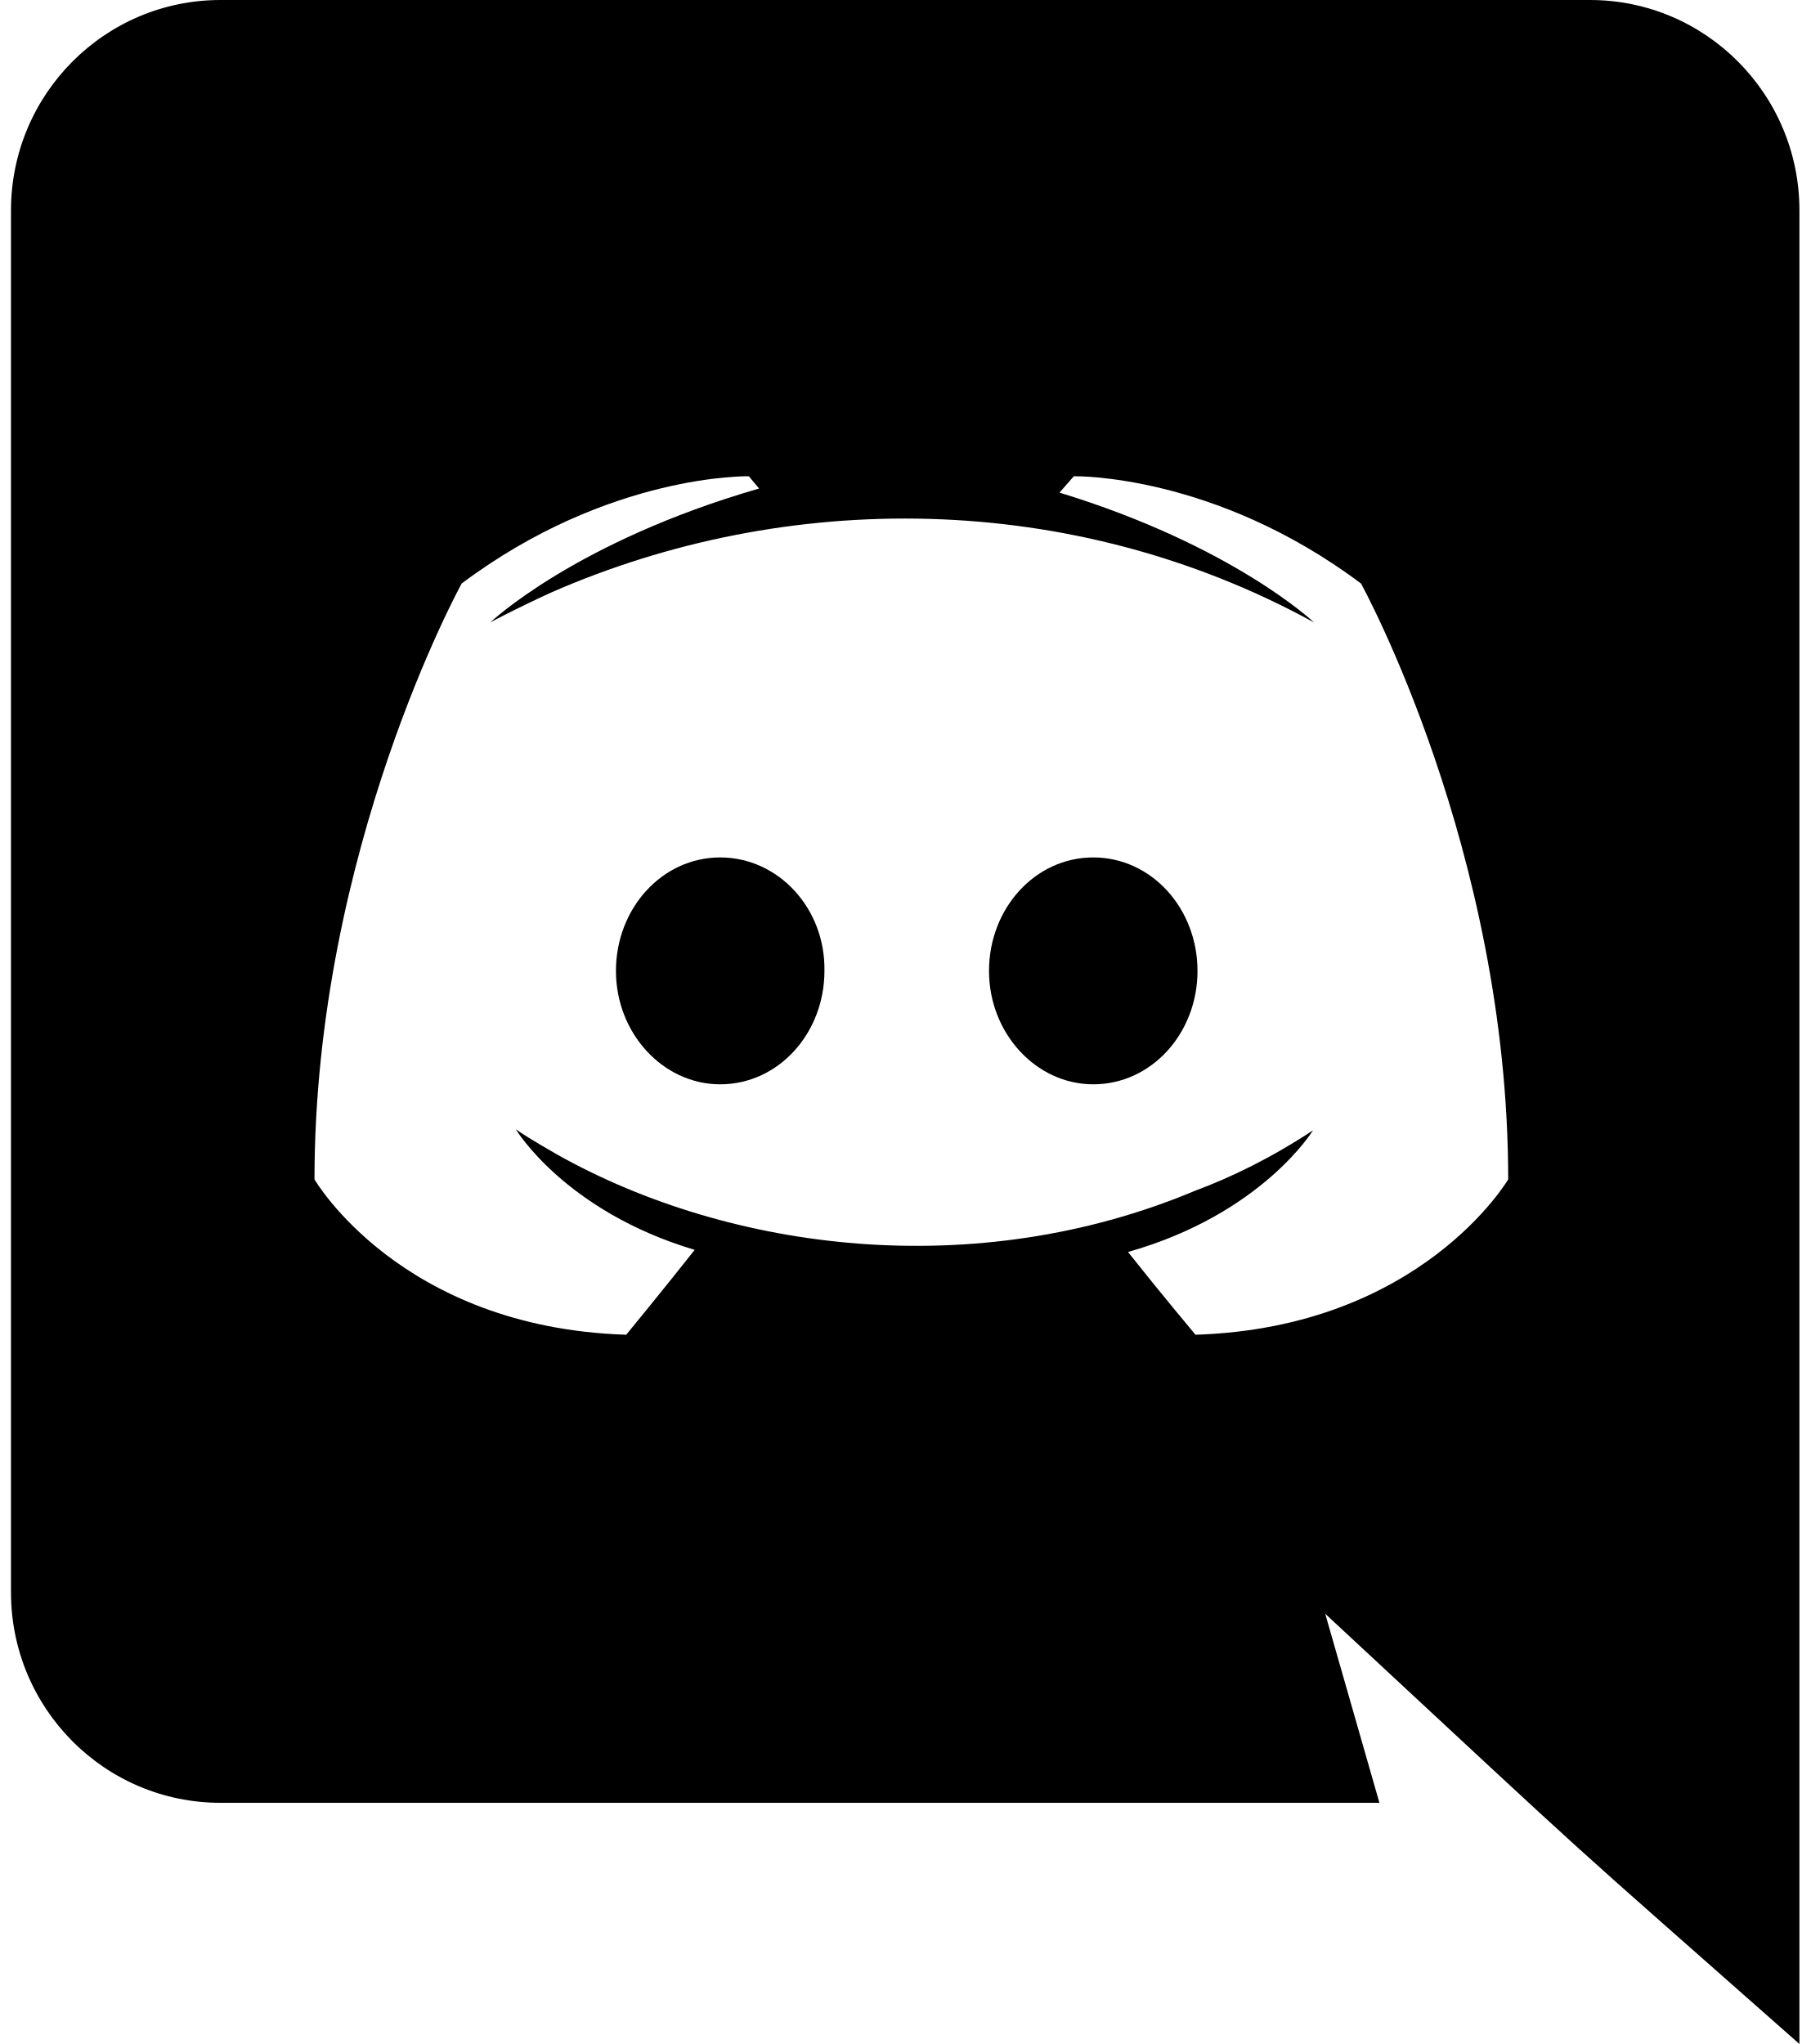
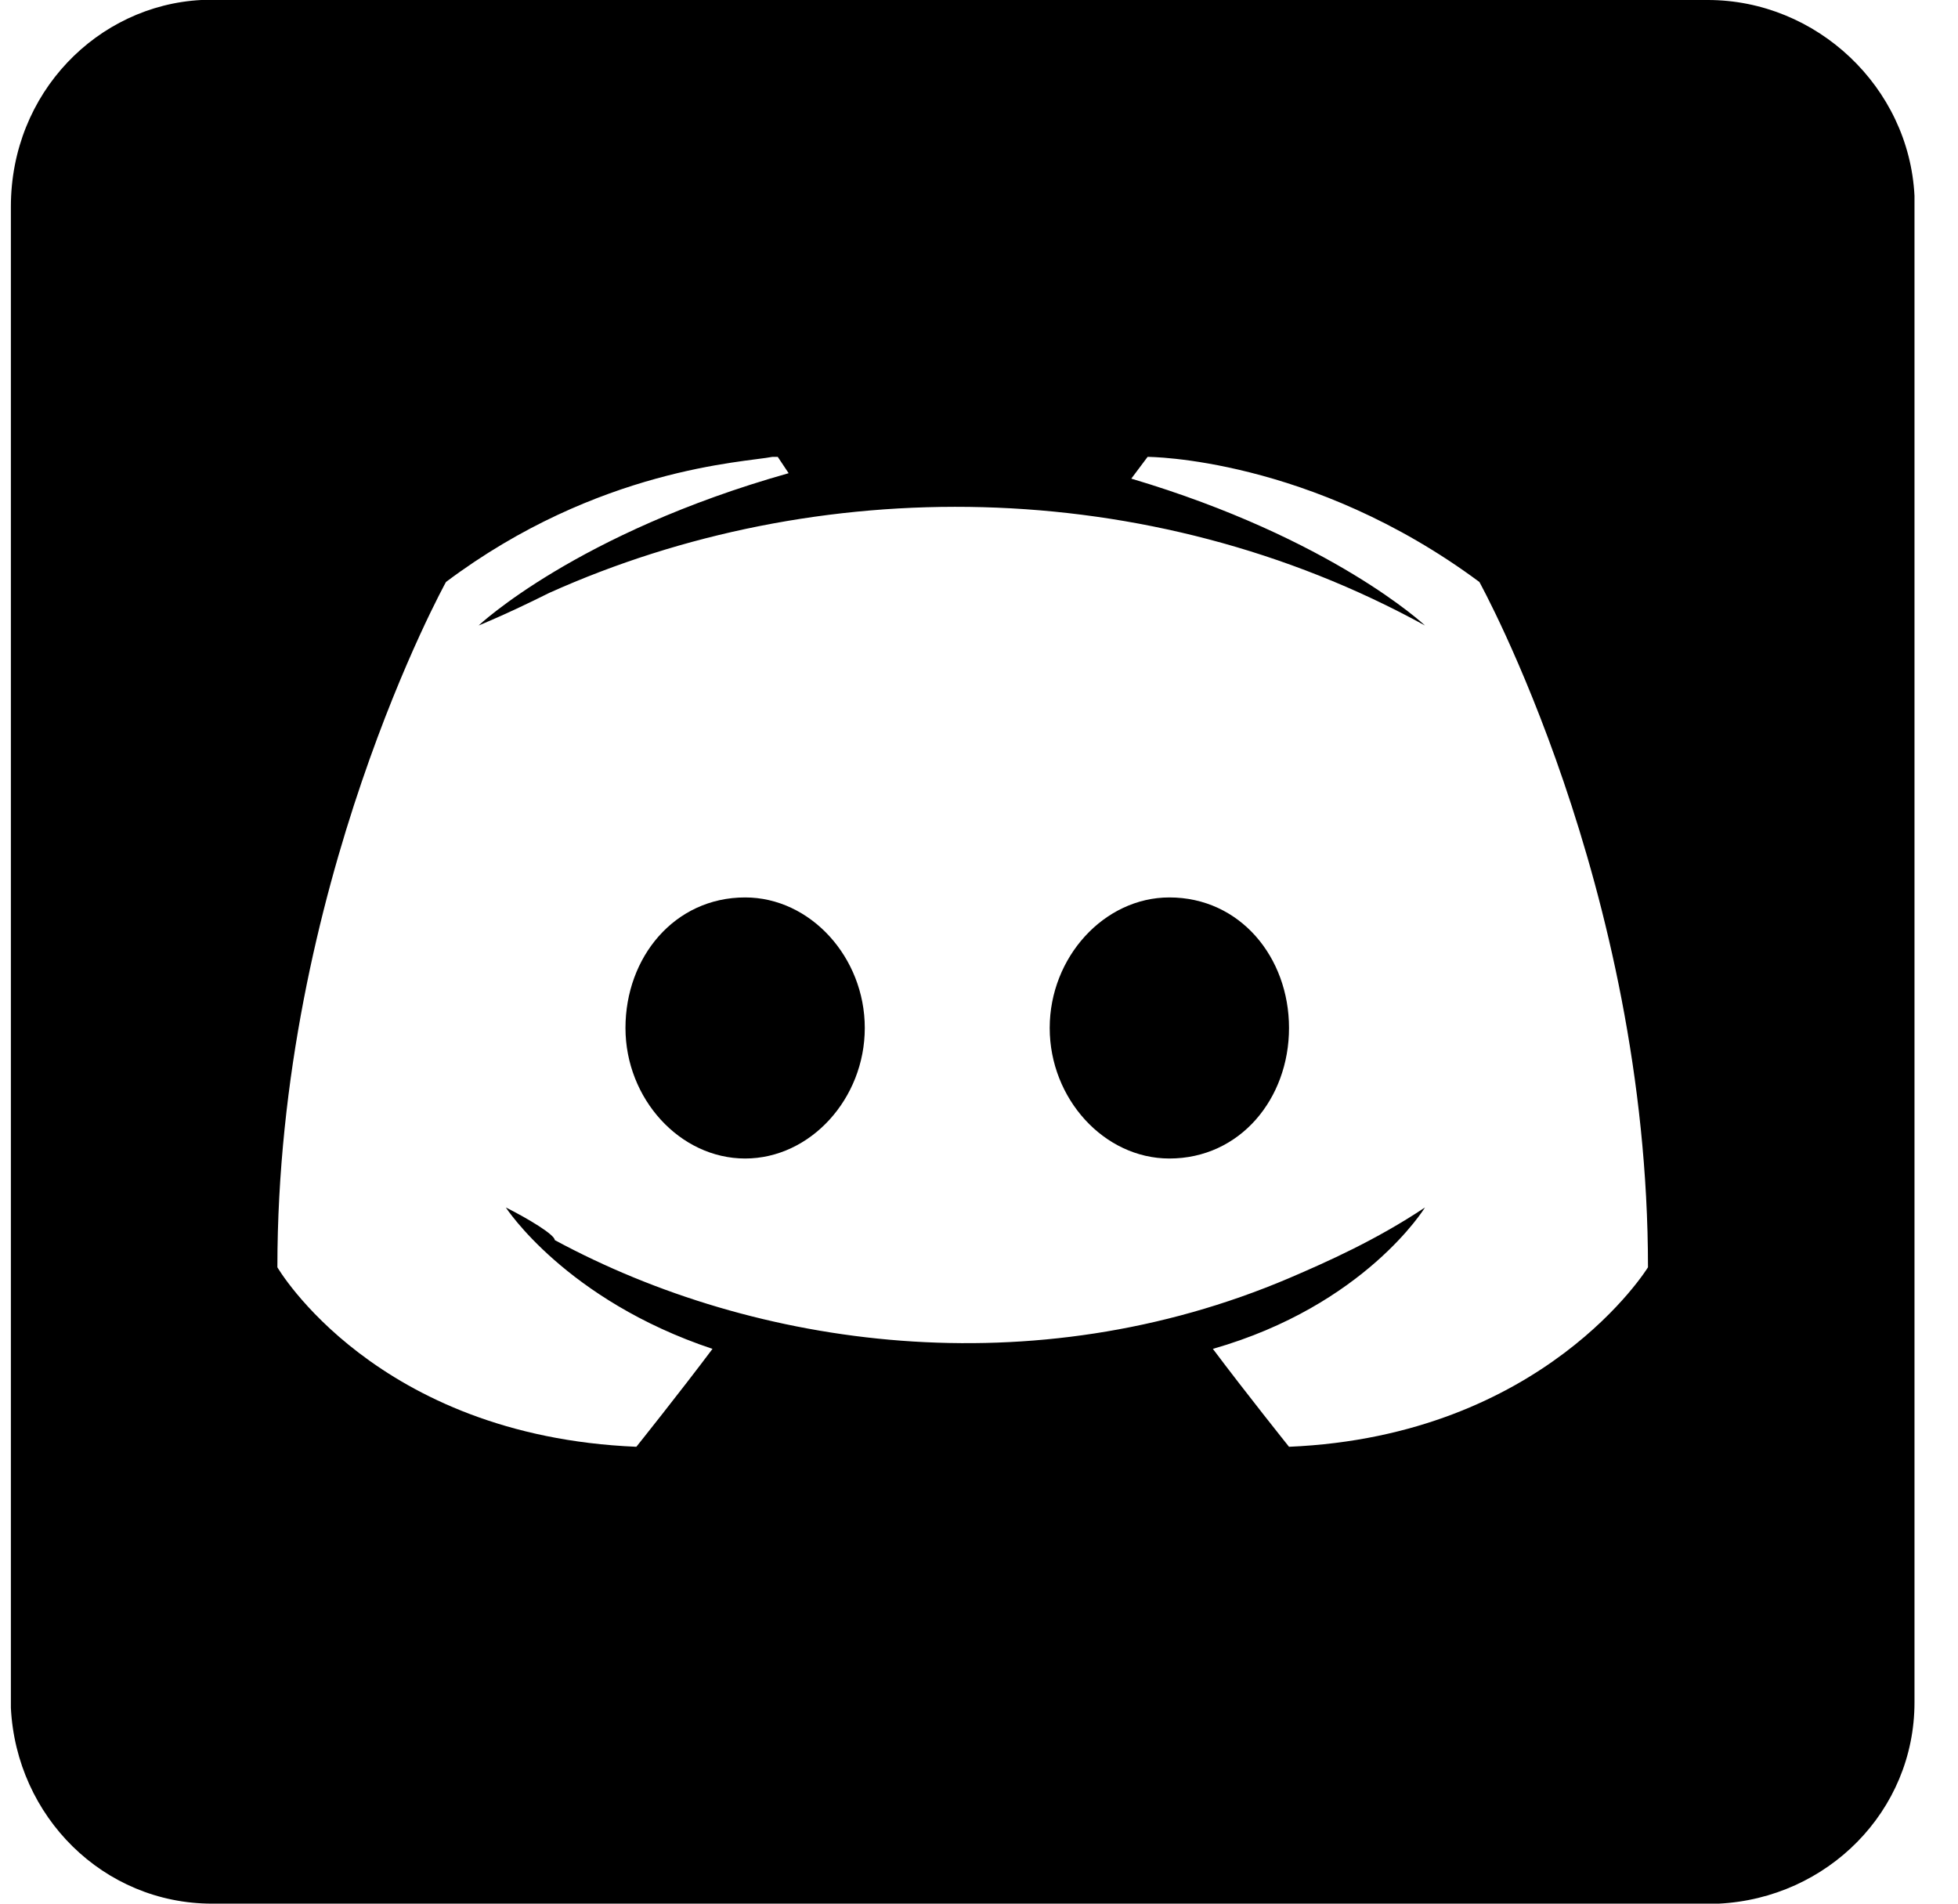
- <svg xmlns="http://www.w3.org/2000/svg" width="31" height="35" viewBox="0 0 31 35" fill="none">
-   <path d="M20.505 16.625C20.505 17.692 19.718 18.567 18.72 18.567C17.74 18.567 16.935 17.692 16.935 16.625C16.935 15.557 17.723 14.682 18.72 14.682C19.718 14.682 20.505 15.557 20.505 16.625ZM12.332 14.682C11.335 14.682 10.547 15.557 10.547 16.625C10.547 17.692 11.352 18.567 12.332 18.567C13.33 18.567 14.117 17.692 14.117 16.625C14.135 15.557 13.33 14.682 12.332 14.682ZM30.812 3.605V35C26.404 31.104 27.814 32.394 22.692 27.633L23.62 30.87H3.775C1.798 30.87 0.188 29.26 0.188 27.265V3.605C0.188 1.61 1.798 0 3.775 0H27.225C29.203 0 30.812 1.61 30.812 3.605ZM25.825 20.195C25.825 14.56 23.305 9.992 23.305 9.992C20.785 8.102 18.387 8.155 18.387 8.155L18.142 8.435C21.117 9.345 22.5 10.658 22.5 10.658C18.343 8.379 13.46 8.379 9.428 10.15C8.78 10.447 8.395 10.658 8.395 10.658C8.395 10.658 9.848 9.275 12.998 8.365L12.822 8.155C12.822 8.155 10.425 8.102 7.905 9.992C7.905 9.992 5.385 14.56 5.385 20.195C5.385 20.195 6.855 22.733 10.723 22.855C10.723 22.855 11.37 22.067 11.895 21.402C9.672 20.738 8.832 19.337 8.832 19.337C9.09 19.518 9.514 19.751 9.55 19.775C12.504 21.429 16.7 21.971 20.47 20.387C21.082 20.16 21.765 19.828 22.483 19.355C22.483 19.355 21.608 20.79 19.315 21.438C19.84 22.102 20.47 22.855 20.47 22.855C24.337 22.733 25.825 20.195 25.825 20.195Z" fill="black" />
+ <svg xmlns="http://www.w3.org/2000/svg" width="36" height="35" viewBox="0 0 36 35">
+   <path d="m31.4 0c2 0 3.7 1.6 3.8 3.6v.2 27.5c0 2-1.6 3.6-3.6 3.7h-.2-27.5c-2 0-3.6-1.6-3.7-3.6v-.1-27.5c0-2.1 1.6-3.7 3.5-3.8h.2zm-17.1 8.4h-.1c-.5.1-3.2.2-6 2.3 0 0-3.1 5.6-3.1 12.6 0 0 1.8 3.1 6.6 3.3 0 0 .8-1 1.4-1.8-2.7-.9-3.8-2.6-3.8-2.6.4.2.9.5.9.6 3.7 2 8.8 2.7 13.5.7.7-.3 1.6-.7 2.5-1.3 0 0-1.1 1.8-3.9 2.6.6.8 1.4 1.8 1.4 1.8 4.7-.2 6.6-3.3 6.6-3.3 0-7-3.1-12.6-3.1-12.6-3.1-2.3-6.1-2.3-6.1-2.3l-.3.4c3.7 1.1 5.4 2.7 5.4 2.7-5.1-2.8-11.2-2.8-16.1-.6-.8.4-1.3.6-1.3.6s1.8-1.7 5.7-2.8zm7.2 8.1c1.3 0 2.2 1.1 2.2 2.4s-.9 2.4-2.2 2.4c-1.2 0-2.2-1.1-2.2-2.4s1-2.4 2.2-2.4zm-7.8 0c1.2 0 2.2 1.1 2.2 2.4s-1 2.4-2.2 2.4-2.2-1.1-2.2-2.4.9-2.4 2.2-2.4z" />
</svg>
